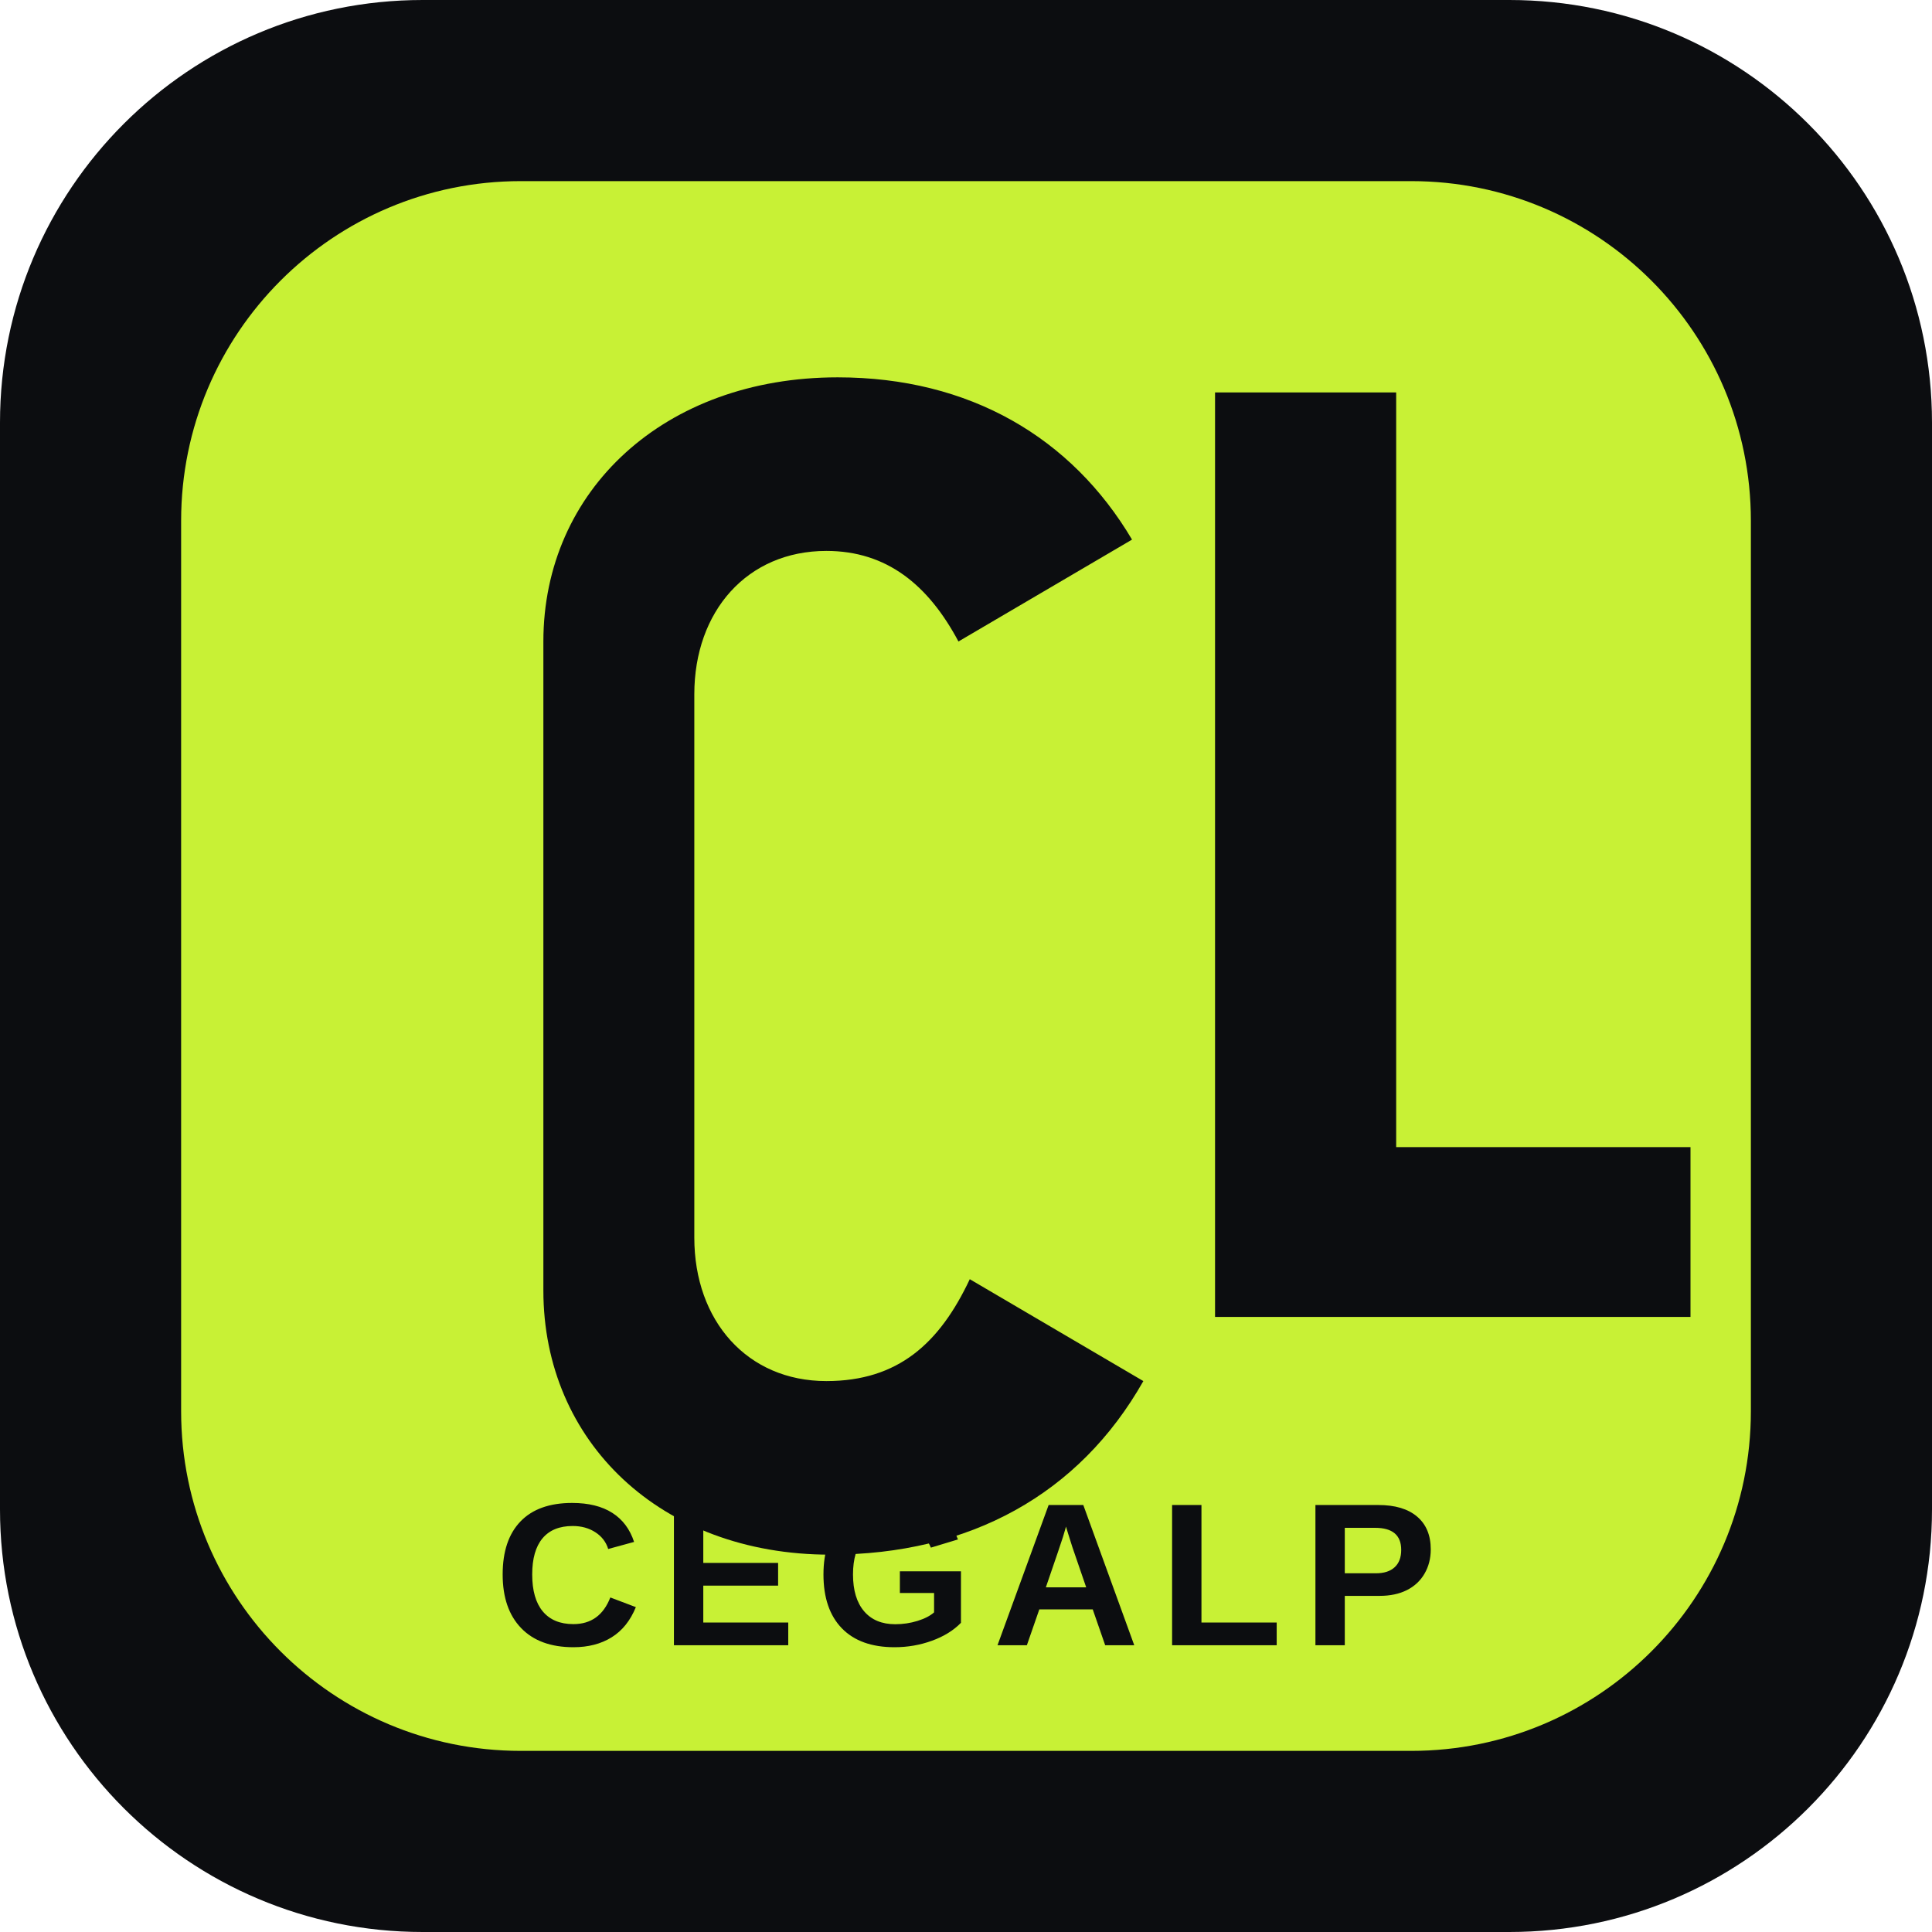
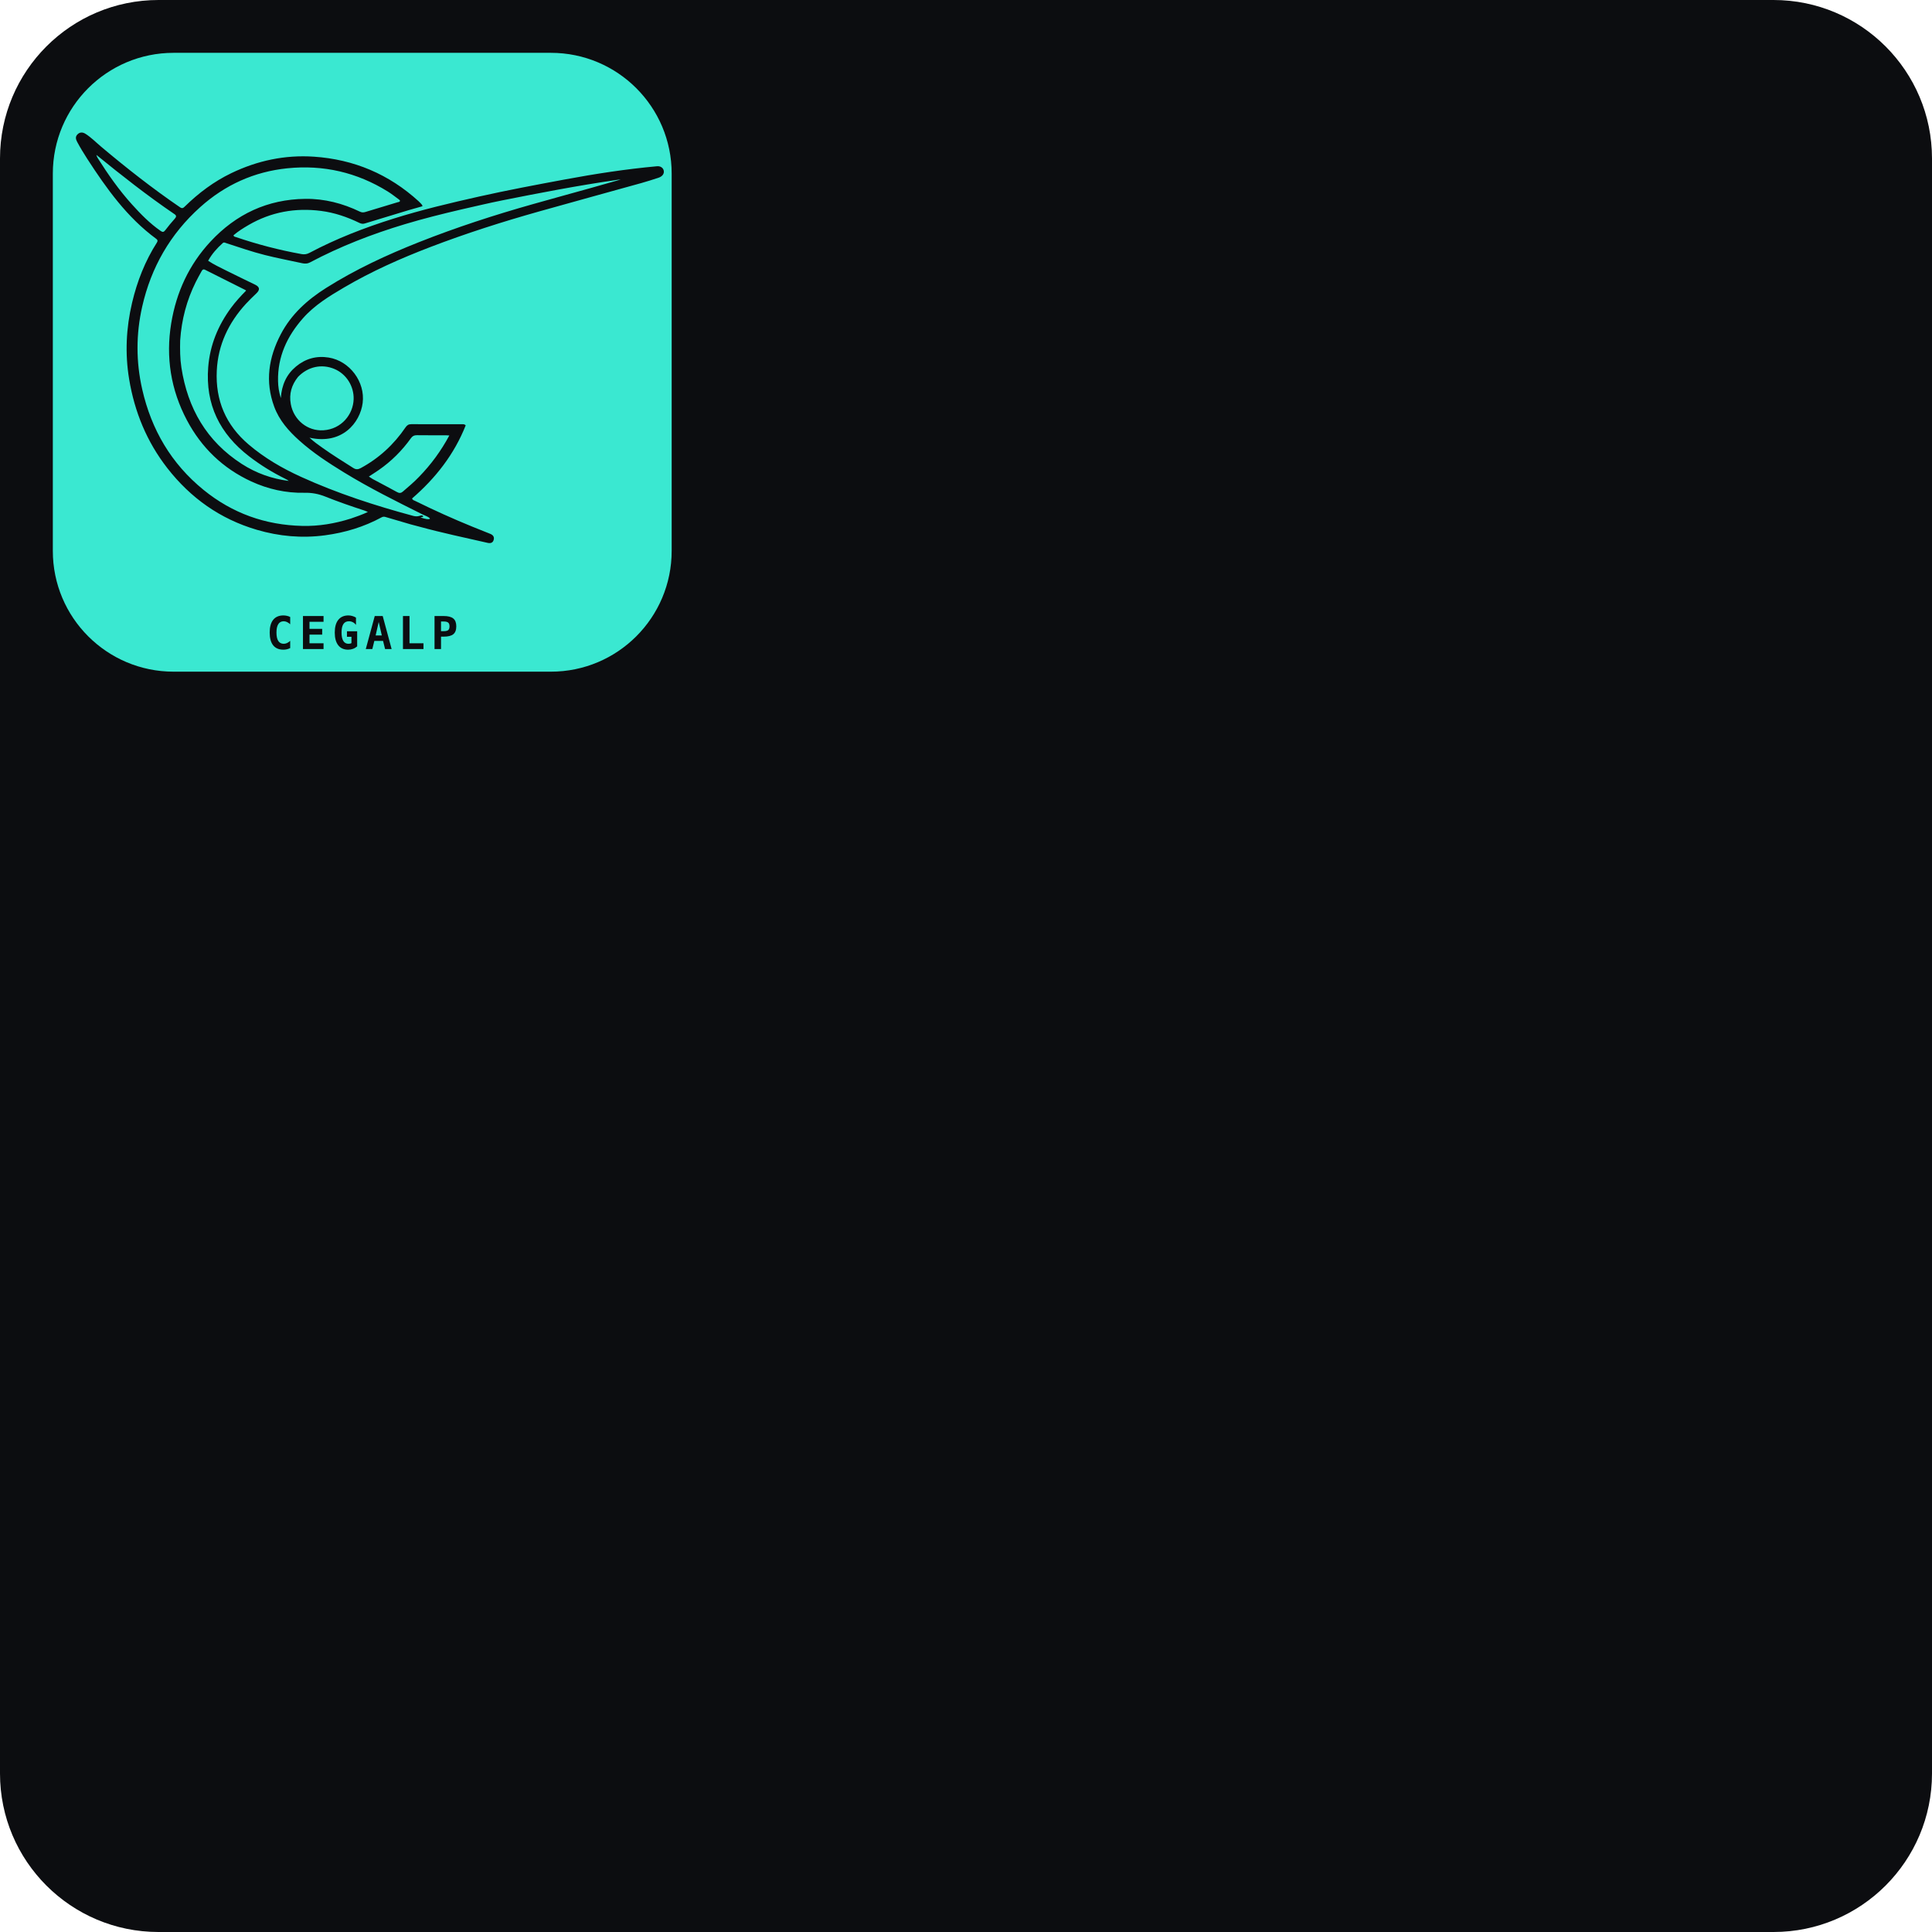
- <svg xmlns="http://www.w3.org/2000/svg" width="512" height="512" viewBox="0 0 512 512" role="img" aria-label="CEGALP">
-   <rect width="512" height="512" rx="112" fill="#0c0d10" />
-   <rect x="48" y="48" width="416" height="416" rx="90" fill="#c8f135" />
-   <path d="M144 170c0-40 32-70 78-70 35 0 62 16 78 43l-46 27c-8-15-19-24-35-24-21 0-35 16-35 38v144c0 22 14 38 35 38 19 0 30-10 38-27l46 27c-17 30-46 46-83 46-45 0-76-30-76-70V170Z" fill="#0c0d10" />
-   <path d="M322 104h48v200h78v45H322V104Z" fill="#0c0d10" />
-   <text x="256" y="436" text-anchor="middle" font-family="Arial, sans-serif" font-size="54" font-weight="900" letter-spacing="5" fill="#0c0d10">CEGALP</text>
+ <svg xmlns="http://www.w3.org/2000/svg" viewBox="0 0 512 512" role="img" aria-label="CEGALP">
+   <rect width="512" height="512" rx="42" fill="#0c0d10" />
+   <rect x="14" y="14" width="164" height="164" rx="32" fill="#3ae8d1" />
+   <g transform="translate(0, 30) scale(0.18)">
+     <path fill="#0c0d10" opacity="1" stroke="none" d="M604.751,605.38 C592.054,601.688 579.747,598.101 567.461,594.448 C565.429,593.844 563.729,593.959 561.775,595.017 C535.703,609.141 507.825,617.536 478.475,621.454 C444.411,626.001 410.894,622.966 378.133,613.343 C324.319,597.536 280.686,566.642 246.251,522.403 C216.078,483.641 198.097,439.67 190.128,391.556 C183.884,353.857 185.679,316.3 194.472,279.037 C201.918,247.485 213.558,217.739 231.04,190.375 C232.542,188.025 232.171,186.55 230.012,184.964 C187.148,153.465 156.904,111.082 128.45,67.153 C123.193,59.039 118.191,50.784 113.619,42.259 C111.553,38.408 110.623,34.692 114,31.25 C117.587,27.594 121.755,27.754 125.854,30.351 C134.342,35.729 141.342,42.956 148.977,49.381 C186.353,80.835 224.725,110.971 265.09,138.535 C268.455,140.833 270.017,139.41 272.177,137.298 C292.442,117.473 314.892,100.625 340.495,88.293 C378.932,69.778 419.559,61.134 462.143,64.009 C521.004,67.983 572.597,89.766 616.329,129.637 C618.047,131.203 619.608,132.948 621.159,134.684 C621.558,135.132 621.639,135.863 622.05,136.954 C615.008,138.948 608.147,140.791 601.346,142.836 C579.98,149.261 558.622,155.713 537.303,162.292 C534.341,163.206 531.902,162.85 529.197,161.538 C511.258,152.837 492.579,146.421 472.715,143.867 C434.813,138.992 399.073,145.355 365.886,164.668 C358.142,169.175 350.528,173.909 343.792,179.702 C344.254,182.006 346.071,181.936 347.353,182.372 C378.923,193.129 411.113,201.501 443.939,207.43 C448.032,208.17 451.73,207.682 455.487,205.687 C495.047,184.68 536.634,168.609 579.302,155.225 C620.807,142.206 663.082,132.168 705.502,122.669 C747.101,113.354 788.986,105.49 830.883,97.696 C876.072,89.289 921.479,82.29 967.28,78.093 C972.298,77.633 976.301,80.271 977.206,84.511 C978.171,89.03 975.286,93.126 969.379,95.057 C961.149,97.748 952.904,100.421 944.565,102.745 C894.207,116.781 843.778,130.566 793.454,144.725 C739.414,159.929 685.971,176.985 633.516,197.067 C589.732,213.829 547.002,232.842 506.529,256.599 C484.681,269.424 462.984,282.682 445.989,301.956 C422.738,328.325 408.582,358.492 409.354,394.404 C409.525,402.342 410.586,410.26 413.441,419.405 C414.773,399.922 421.816,384.584 435.755,372.979 C449.673,361.393 465.855,356.854 483.819,359.728 C514.972,364.711 537.867,395.705 533.94,426.561 C530.247,455.584 503.793,488.543 455.678,477.728 C461.801,483.51 468.207,487.928 474.511,492.44 C489.287,503.016 504.754,512.54 520.075,522.291 C523.992,524.784 527.132,524.645 531.081,522.512 C558.012,507.963 579.822,487.807 597.011,462.604 C599.215,459.373 601.514,457.826 605.511,457.848 C630.342,457.988 655.174,457.905 680.005,457.93 C681.778,457.932 683.708,457.521 685.649,459.571 C668.788,502.247 641.253,537.32 606.699,567.229 C607.462,569.728 609.665,570.056 611.344,570.884 C639.143,584.586 667.367,597.349 696.086,609.008 C704.572,612.453 713.079,615.851 721.592,619.231 C725.665,620.848 728.098,623.608 726.857,628.093 C725.588,632.678 722.158,633.545 717.77,632.541 C684.188,624.856 650.458,617.802 617.217,608.676 C613.203,607.574 609.172,606.533 604.751,605.38 M679.105,141.723 C651.215,148.229 623.433,155.179 596.003,163.418 C547.72,177.922 500.882,196.076 456.28,219.732 C452.642,221.662 448.927,221.727 445.118,220.9 C426.744,216.911 408.269,213.408 390.019,208.815 C370.774,203.972 352.07,197.453 333.231,191.333 C331.552,190.788 329.75,189.6 328.043,191.127 C319.593,198.686 312.063,206.998 306.449,217.242 C314.994,222.968 323.945,227.048 332.669,231.478 C346.923,238.718 361.446,245.425 375.766,252.536 C382.595,255.926 382.935,260.017 377.449,265.267 C372.16,270.328 366.852,275.397 361.917,280.796 C336.455,308.653 320.994,341.064 319.158,379.068 C317.049,422.747 332.415,459.063 365.99,487.695 C389.309,507.581 415.459,522.762 443.109,535.352 C496.442,559.636 552.006,577.694 608.533,592.901 C611.687,593.749 614.733,593.759 617.873,592.825 C619.614,592.307 621.619,591.464 623.035,593.343 C622.504,595.466 620.421,594.059 619.321,595.26 C628.02,597.885 630.085,598.184 632.98,597.253 C632.801,596.807 632.751,596.217 632.433,595.964 C629.386,593.545 625.637,592.48 622.218,590.776 C583.008,571.224 543.761,551.763 506.36,528.811 C483.321,514.673 460.737,499.965 440.561,481.836 C424.908,467.771 411.188,452.326 403.744,432.169 C390.004,394.963 395.504,359.485 413.498,325.244 C428.909,295.916 452.624,274.62 480.256,257.195 C523.404,229.985 569.452,208.636 616.751,189.889 C671.608,168.146 727.679,149.973 784.44,133.915 C812.48,125.982 840.594,118.31 868.66,110.468 C883.758,106.249 898.826,101.922 913.908,97.644 C911.376,97.641 908.945,98.118 906.497,98.472 C850.461,106.572 794.894,117.313 739.388,128.358 C719.479,132.319 699.731,137.093 679.105,141.723 M516.407,596.848 C524.645,594.032 532.88,591.209 541.626,587.104 C539.103,586.065 537.627,585.343 536.08,584.839 C516.919,578.599 497.864,572.029 479.167,564.534 C469.152,560.518 459.328,558.593 448.317,558.831 C421.013,559.421 394.675,553.541 369.828,542.092 C328.096,522.864 296.546,492.293 275.209,452.025 C251.507,407.292 243.809,359.29 252.096,309.152 C259.642,263.502 278.283,222.998 309.98,188.939 C347.604,148.513 393.89,126.807 449.334,126.101 C477.591,125.741 504.435,132.685 529.865,144.939 C532.666,146.289 535.078,146.321 537.948,145.439 C553.706,140.598 569.515,135.926 585.287,131.131 C586.593,130.735 588.418,130.997 588.997,128.843 C588.532,128.307 588.095,127.571 587.46,127.109 C581.938,123.094 576.591,118.786 570.799,115.199 C525.475,87.128 476.209,75.716 423.179,81.094 C374.18,86.064 331.343,105.512 294.823,138.23 C250.681,177.775 222.441,227.001 209.354,284.739 C200.17,325.258 200.146,365.938 209.374,406.516 C222.903,466.002 252.197,516.012 299.746,554.645 C342.073,589.035 390.81,606.451 445.325,607.632 C469.359,608.152 492.758,604.289 516.407,596.848 M265.253,334.637 C264.953,347.968 265.025,361.253 267.07,374.508 C276.337,434.579 304.184,482.979 355.943,516.347 C377.074,529.969 400.227,538.258 425.224,541.415 C423.502,540.108 421.662,539.06 419.767,538.125 C401.029,528.878 383.323,517.943 366.777,505.203 C323.658,472.006 302.159,428.925 306.553,373.813 C309.146,341.285 321.048,312.514 340.198,286.468 C346.785,277.509 354.305,269.329 362.414,261.123 C361.743,260.674 361.362,260.354 360.929,260.137 C341.27,250.282 321.593,240.466 301.963,230.554 C299.234,229.175 297.924,230.518 296.795,232.579 C293.915,237.839 290.936,243.052 288.269,248.419 C274.913,275.294 267.307,303.738 265.253,334.637 M438.749,388.259 C429.326,400.05 425.351,413.155 428.135,428.313 C432.455,451.833 452.846,468.266 476.047,466.838 C502.871,465.188 520.074,443.274 520.66,420.911 C521.165,401.629 509.679,383.793 492.312,376.53 C473.684,368.74 453.452,373.007 438.749,388.259 M616.909,535.408 C634.499,517.372 649.271,497.311 661.539,474.451 C658.903,474.322 657.273,474.176 655.644,474.174 C641.663,474.154 627.681,474.281 613.704,474.082 C609.787,474.026 607.283,475.301 604.994,478.5 C591.905,496.785 576.18,512.466 557.682,525.301 C553.095,528.483 548.361,531.452 543.079,534.924 C545.493,536.495 547.193,537.784 549.05,538.781 C560.923,545.156 572.886,551.364 584.688,557.866 C587.967,559.672 590.376,559.477 593.165,557.049 C601.07,550.17 609.185,543.531 616.909,535.408 M256.288,148.212 C216.697,121.237 179.09,91.639 141.912,61.38 C142.328,63.192 143.011,64.689 143.881,66.068 C159.012,90.065 175.266,113.264 194.325,134.328 C207.182,148.539 220.545,162.285 236.441,173.274 C239.343,175.28 241.036,175.343 243.324,172.272 C247.695,166.404 252.461,160.812 257.317,155.33 C259.682,152.661 260.333,150.639 256.288,148.212 z" />
+   </g>
+   <text x="96" y="172" text-anchor="middle" font-family="'IBM Plex Mono', monospace" font-size="12" font-weight="800" letter-spacing="1.5" fill="#0c0d10">CEGALP</text>
</svg>
